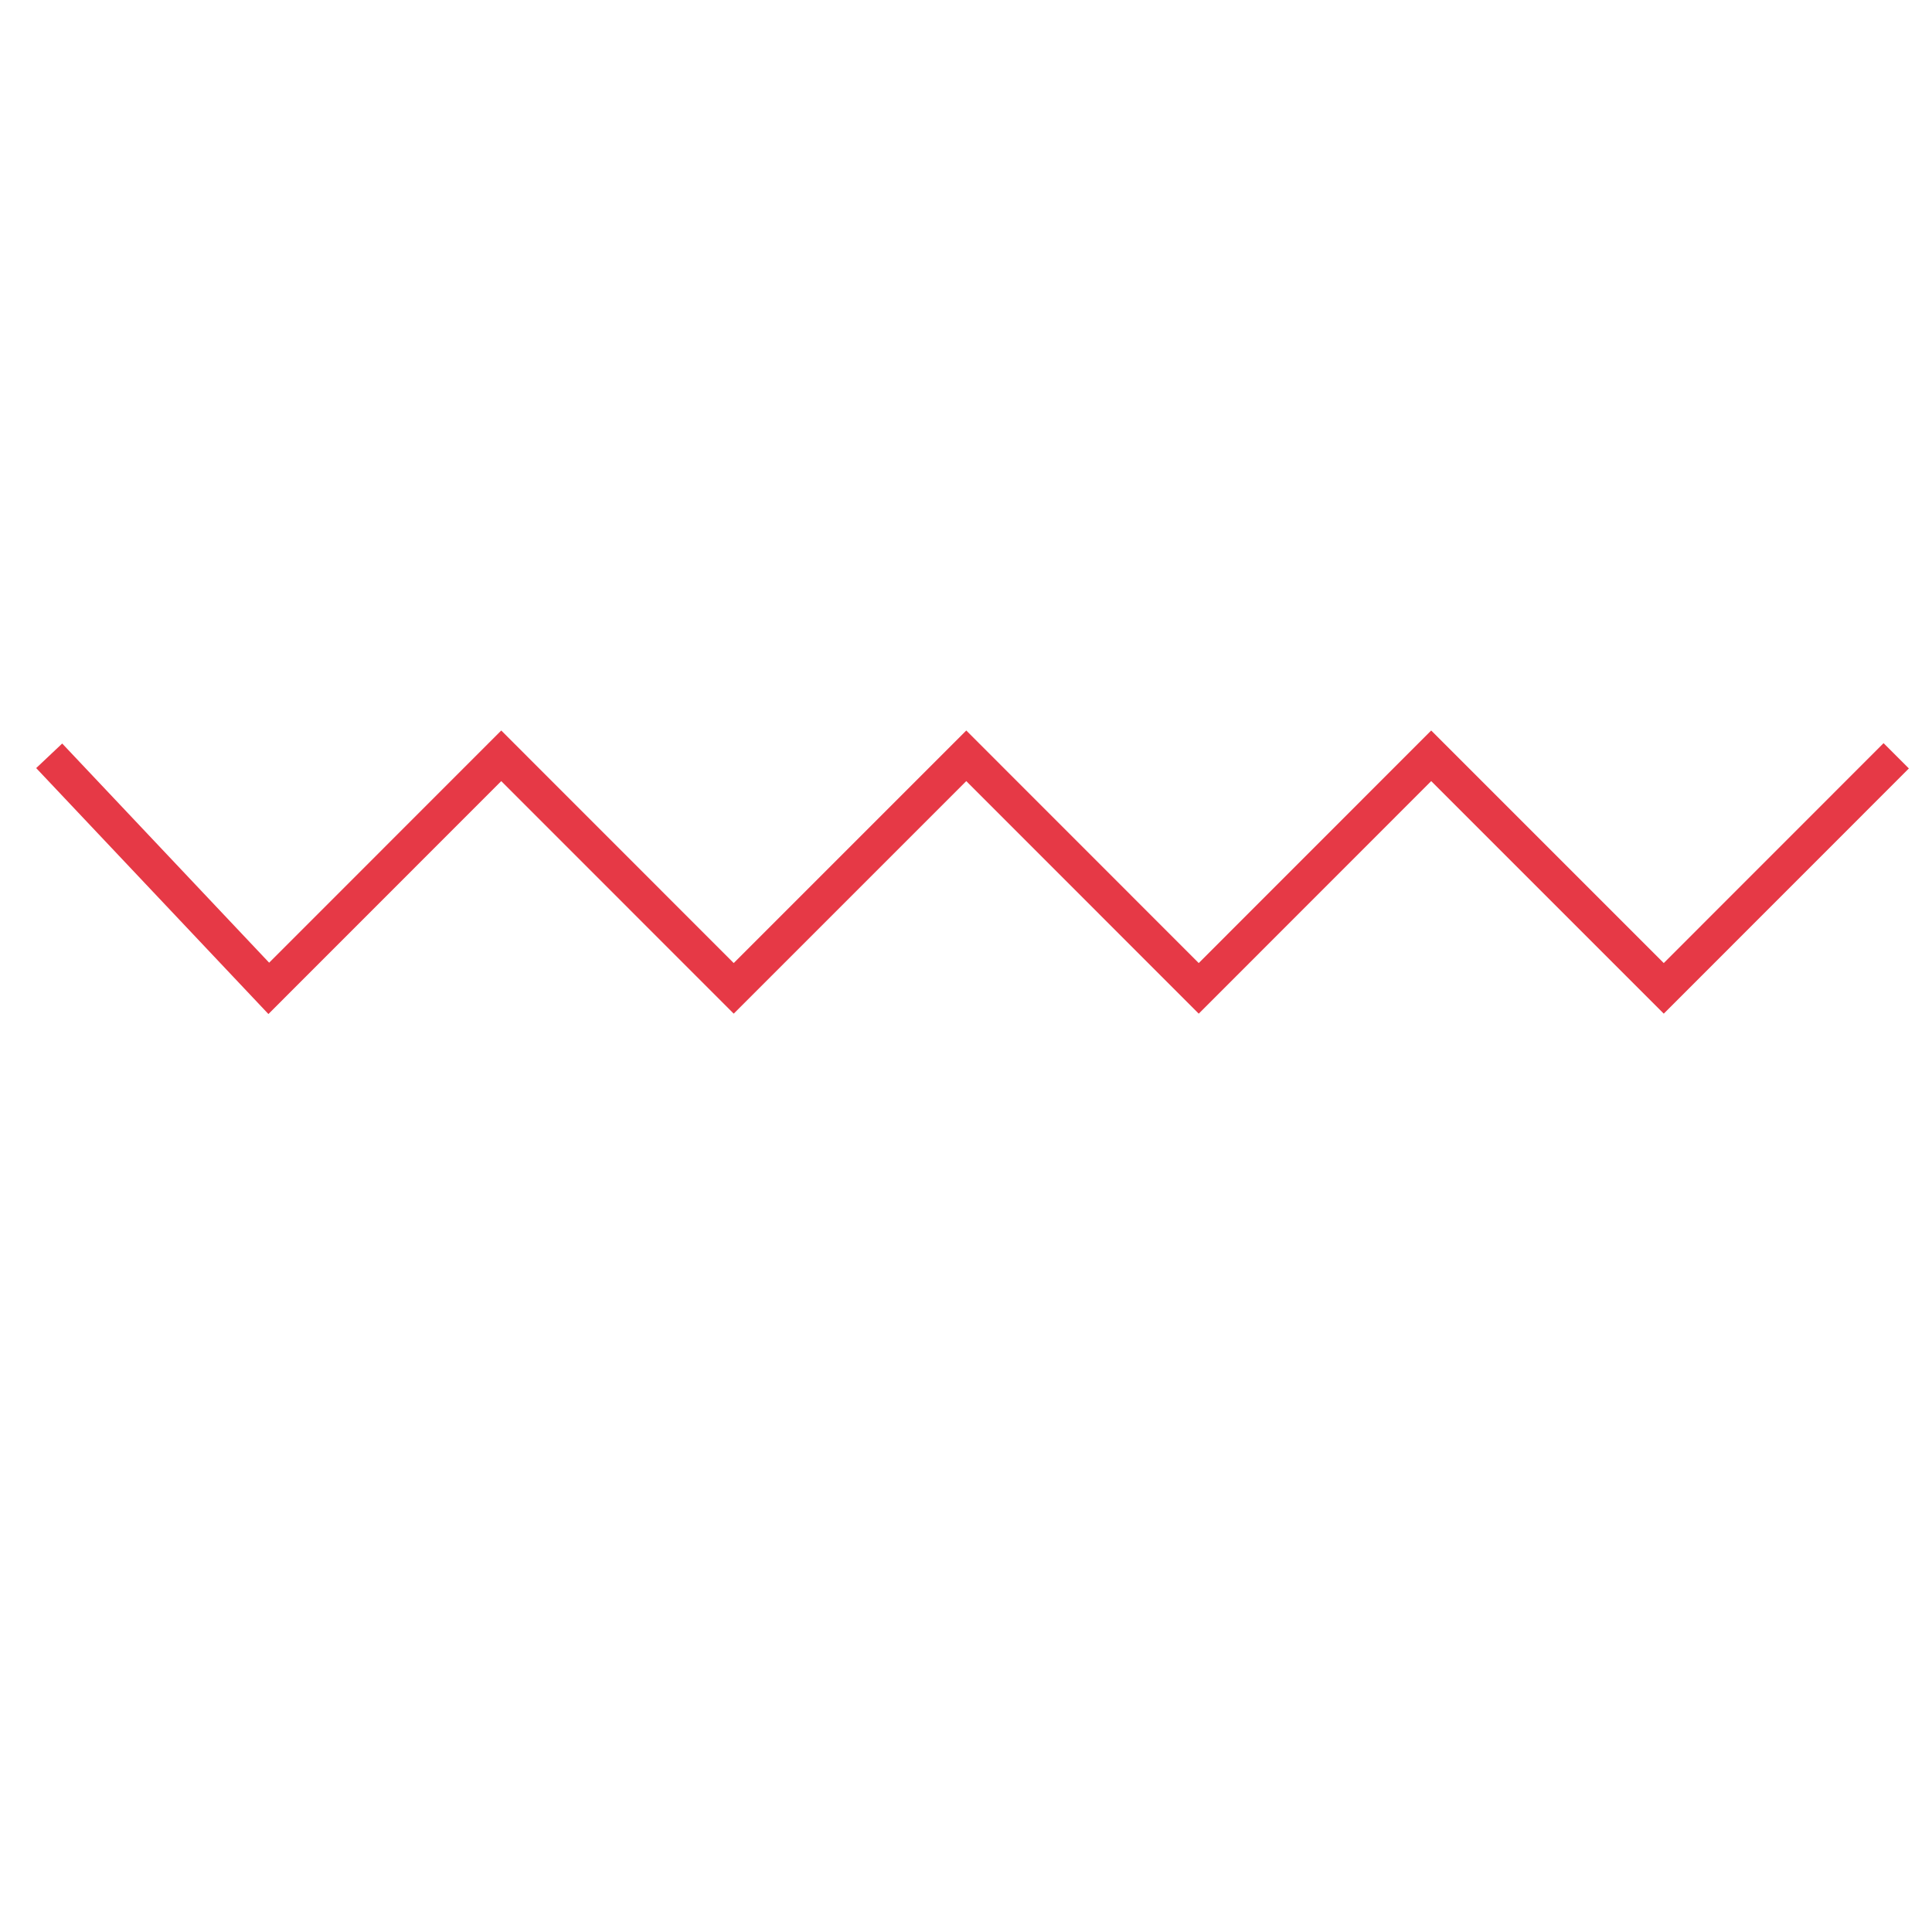
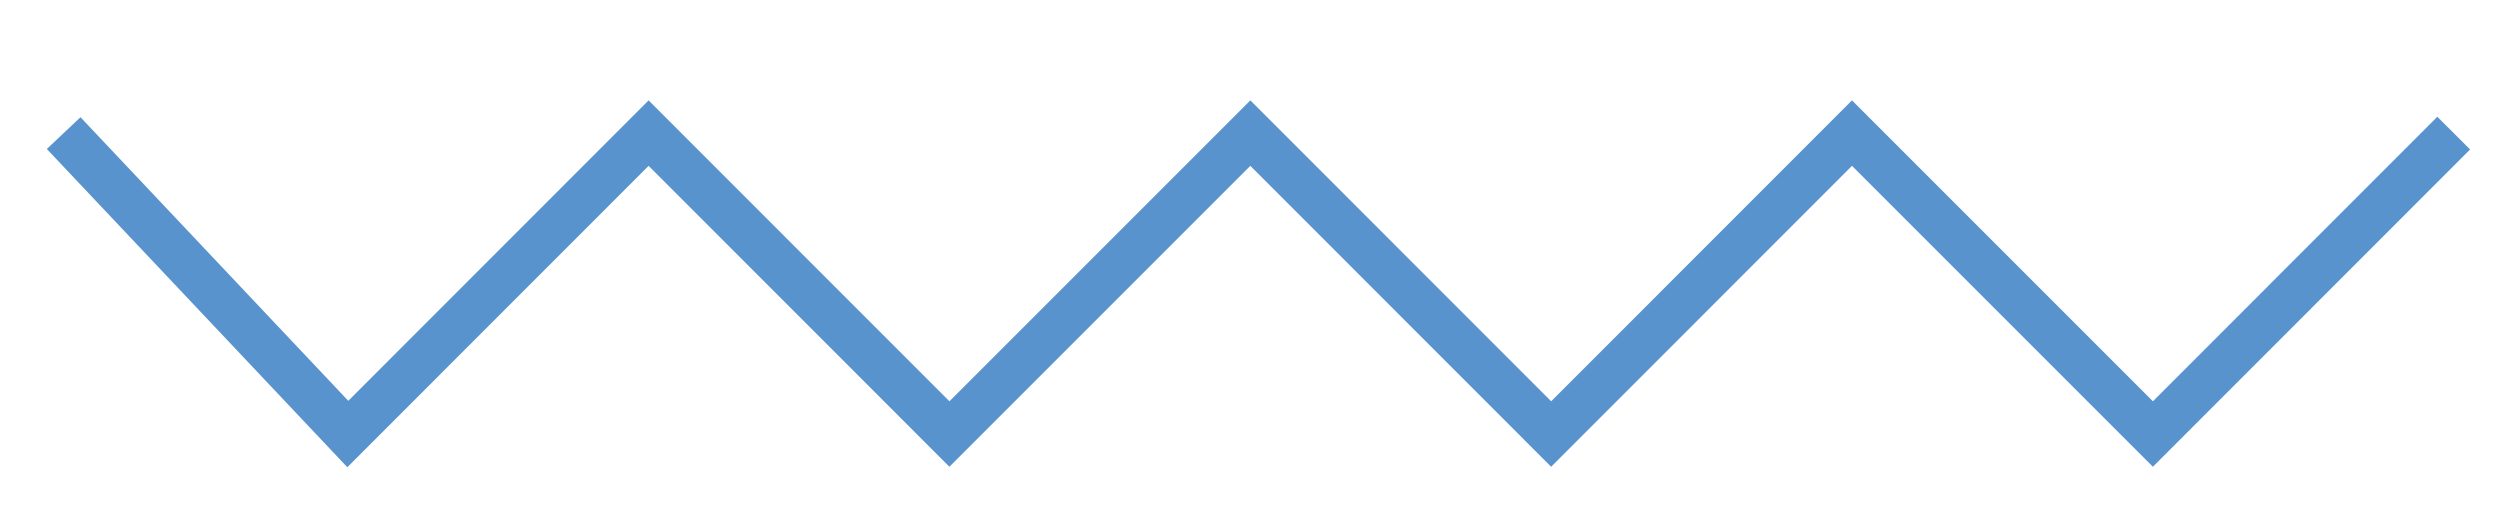
- <svg xmlns="http://www.w3.org/2000/svg" id="Layer_1" data-name="Layer 1" viewBox="0 0 216 216">
+ <svg xmlns="http://www.w3.org/2000/svg" id="Layer_1" data-name="Layer 1" viewBox="0 0 216 44">
  <defs>
-     <style>.cls-1{fill:none;stroke:#e63946;stroke-miterlimit:10;stroke-width:4px;}</style>
+     <style>.cls-1{fill:none;stroke:#5993ce;stroke-miterlimit:10;stroke-width:4px;}</style>
  </defs>
-   <polyline class="cls-1" points="5.5 84.5 30.05 110.5 56.04 84.5 82.03 110.5 108.03 84.5 134.02 110.5 160.01 84.5 186.01 110.5 212 84.5" />
+   <polyline class="cls-1" points="5.5 11.5 30.05 37.5 56.04 11.5 82.03 37.5 108.03 11.5 134.02 37.5 160.01 11.5 186.01 37.5 212 11.5" />
</svg>
